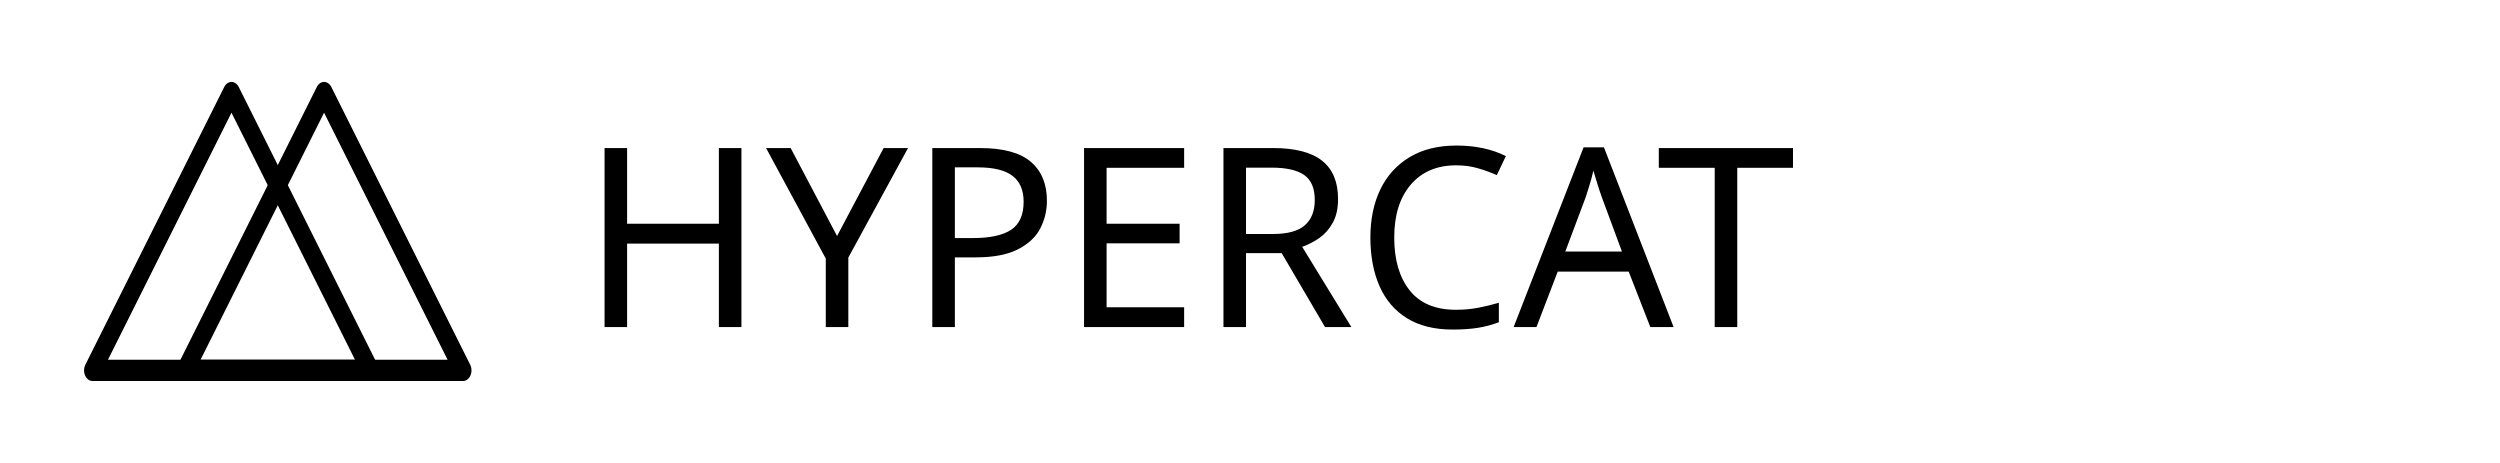
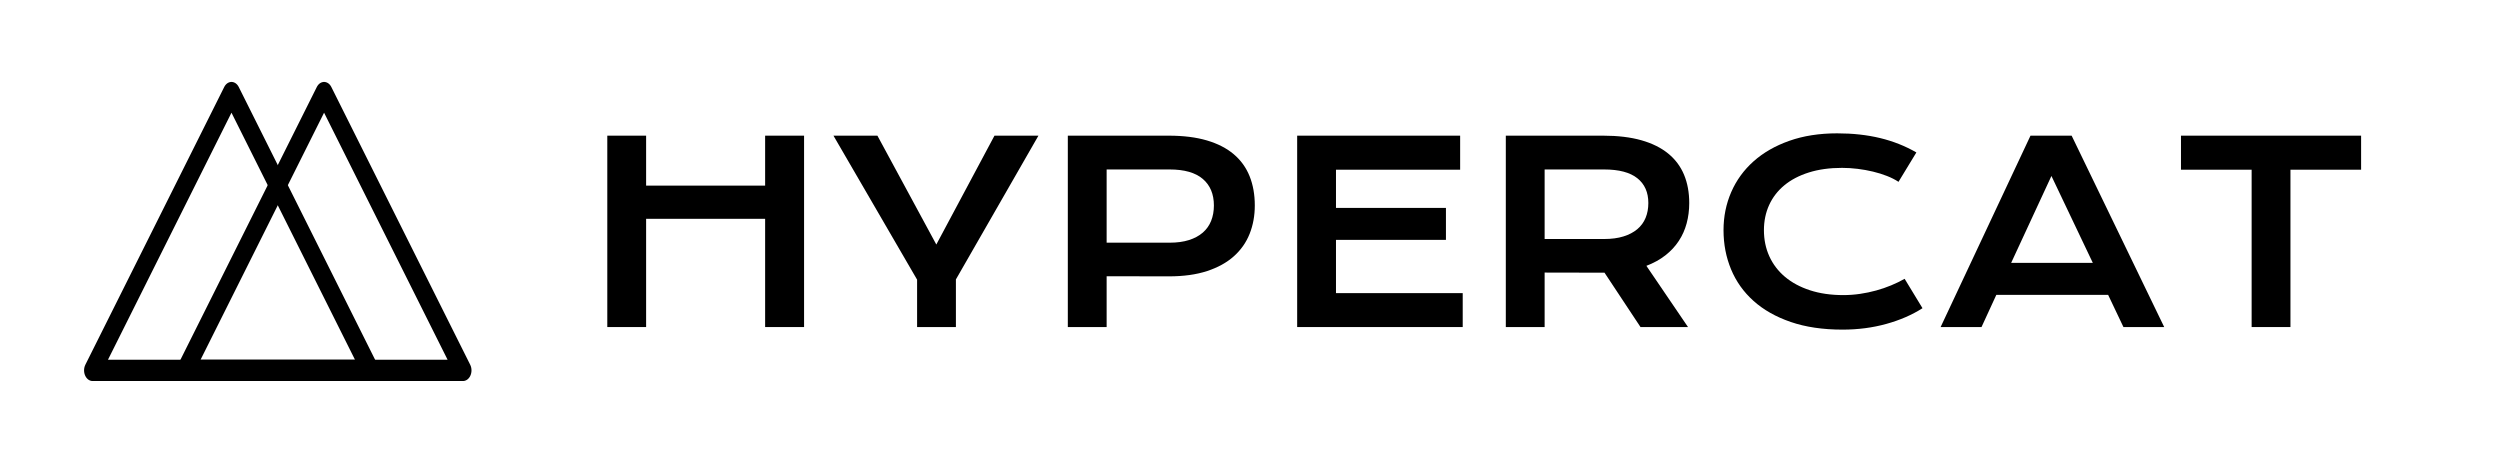
<svg xmlns="http://www.w3.org/2000/svg" width="100%" height="100%" viewBox="0 0 540 100" version="1.1" xml:space="preserve" style="fill-rule:evenodd;clip-rule:evenodd;stroke-linecap:round;stroke-linejoin:round;stroke-miterlimit:1.5;">
  <g transform="matrix(1.2,0,0,1.5,28,-10)">
    <path d="M35,20L60,60L10,60L35,20Z" style="fill:none;stroke:black;stroke-width:3.07px;" />
  </g>
  <g transform="matrix(1.2,0,0,1.5,8,-10)">
    <path d="M35,20L60,60L10,60L35,20Z" style="fill:none;stroke:black;stroke-width:3.07px;" />
  </g>
  <g transform="matrix(1.2776,0,0,1.2776,-13.9501,16.4371)">
-     <g transform="matrix(42.3971,0,0,42.3971,412.505,42.4279)">
-         </g>
-     <text x="109.018px" y="42.428px" style="font-family:'KronaOne-Regular', 'Krona One';font-size:42.397px;">HYPERCAT</text>
+     <path d="M113.593,10.071L120.156,10.071L120.156,18.517L140.278,18.517L140.278,10.071L146.861,10.071L146.861,42.428L140.278,42.428L140.278,24.128L120.156,24.128L120.156,42.428L113.593,42.428L113.593,10.071Z" style="fill-rule:nonzero;" />
+     <path d="M165.969,34.416L151.829,10.071L159.261,10.071L169.219,28.475L179.052,10.071L186.484,10.071L172.531,34.375L172.531,42.428L165.969,42.428L165.969,34.416Z" style="fill-rule:nonzero;" />
+     <path d="M191.452,10.071L208.511,10.071C210.995,10.071 213.148,10.34 214.969,10.878C216.791,11.417 218.302,12.193 219.503,13.207C220.704,14.222 221.597,15.46 222.184,16.923C222.771,18.386 223.064,20.036 223.064,21.871C223.064,23.596 222.774,25.19 222.194,26.653C221.615,28.116 220.728,29.382 219.534,30.452C218.34,31.522 216.833,32.356 215.011,32.957C213.189,33.557 211.036,33.857 208.552,33.857L198.015,33.837L198.015,42.428L191.452,42.428L191.452,10.071ZM208.676,28.164C209.918,28.164 211.005,28.016 211.937,27.719C212.868,27.423 213.648,27.002 214.276,26.457C214.904,25.911 215.373,25.249 215.684,24.469C215.994,23.689 216.149,22.823 216.149,21.871C216.149,19.953 215.525,18.459 214.276,17.389C213.027,16.32 211.16,15.785 208.676,15.785L198.015,15.785L198.015,28.164L208.676,28.164Z" style="fill-rule:nonzero;" />
+     <path d="M230.227,10.071L257.781,10.071L257.781,15.826L236.789,15.826L236.789,22.285L255.379,22.285L255.379,27.688L236.789,27.688L236.789,36.693L258.215,36.693L258.215,42.428L230.227,42.428L230.227,10.071Z" style="fill-rule:nonzero;" />
+     <path d="M265.502,10.071L281.96,10.071C284.444,10.071 286.597,10.33 288.419,10.847C290.241,11.365 291.752,12.114 292.953,13.094C294.153,14.073 295.047,15.267 295.634,16.675C296.22,18.083 296.513,19.677 296.513,21.457C296.513,22.658 296.368,23.8 296.079,24.883C295.789,25.967 295.344,26.964 294.743,27.875C294.143,28.785 293.387,29.596 292.477,30.307C291.566,31.018 290.496,31.608 289.268,32.077L296.306,42.428L288.274,42.428L282.188,33.236L282.002,33.236L272.065,33.216L272.065,42.428L265.502,42.428L265.502,10.071ZM282.126,27.543C283.368,27.543 284.455,27.398 285.386,27.109C286.318,26.819 287.098,26.412 287.726,25.887C288.353,25.363 288.823,24.724 289.133,23.972C289.444,23.22 289.599,22.382 289.599,21.457C289.599,19.649 288.978,18.252 287.736,17.265C286.494,16.278 284.624,15.785 282.126,15.785L272.065,15.785L272.065,27.543L282.126,27.543Z" style="fill-rule:nonzero;" />
+     <path d="M302.31,26.053C302.31,23.748 302.745,21.599 303.614,19.604C304.484,17.61 305.743,15.878 307.392,14.408C309.041,12.938 311.056,11.782 313.437,10.941C315.818,10.099 318.512,9.678 321.521,9.678C324.157,9.678 326.576,9.943 328.777,10.475C330.978,11.006 333.024,11.817 334.915,12.907L331.893,17.876C331.327,17.503 330.675,17.172 329.936,16.882C329.198,16.592 328.411,16.347 327.576,16.147C326.741,15.947 325.879,15.792 324.989,15.681C324.098,15.571 323.219,15.516 322.349,15.516C320.251,15.516 318.381,15.774 316.739,16.292C315.097,16.81 313.713,17.534 312.588,18.466C311.463,19.397 310.608,20.508 310.021,21.799C309.435,23.089 309.141,24.507 309.141,26.053C309.141,27.654 309.445,29.124 310.052,30.462C310.66,31.801 311.539,32.957 312.692,33.93C313.844,34.903 315.252,35.662 316.915,36.207C318.578,36.752 320.458,37.025 322.556,37.025C323.508,37.025 324.454,36.956 325.392,36.818C326.331,36.68 327.238,36.49 328.115,36.248C328.991,36.007 329.836,35.717 330.65,35.379C331.465,35.041 332.224,34.672 332.928,34.271L335.95,39.24C334.184,40.371 332.141,41.258 329.822,41.9C327.504,42.542 325.04,42.863 322.432,42.863C319.106,42.863 316.187,42.431 313.675,41.569C311.163,40.706 309.066,39.519 307.382,38.008C305.698,36.497 304.432,34.716 303.583,32.667C302.734,30.618 302.31,28.413 302.31,26.053Z" style="fill-rule:nonzero;" />
+     <path d="M354.209,10.071L361.165,10.071L376.815,42.428L369.922,42.428L367.334,36.983L348.433,36.983L345.928,42.428L339.014,42.428L354.209,10.071ZM364.746,31.58L357.749,16.882L350.938,31.58L364.746,31.58Z" style="fill-rule:nonzero;" />
+     <path d="M391.596,15.826L379.651,15.826L379.651,10.071L410.104,10.071L410.104,15.826L398.159,15.826L398.159,42.428L391.596,42.428L391.596,15.826Z" style="fill-rule:nonzero;" />
  </g>
</svg>
